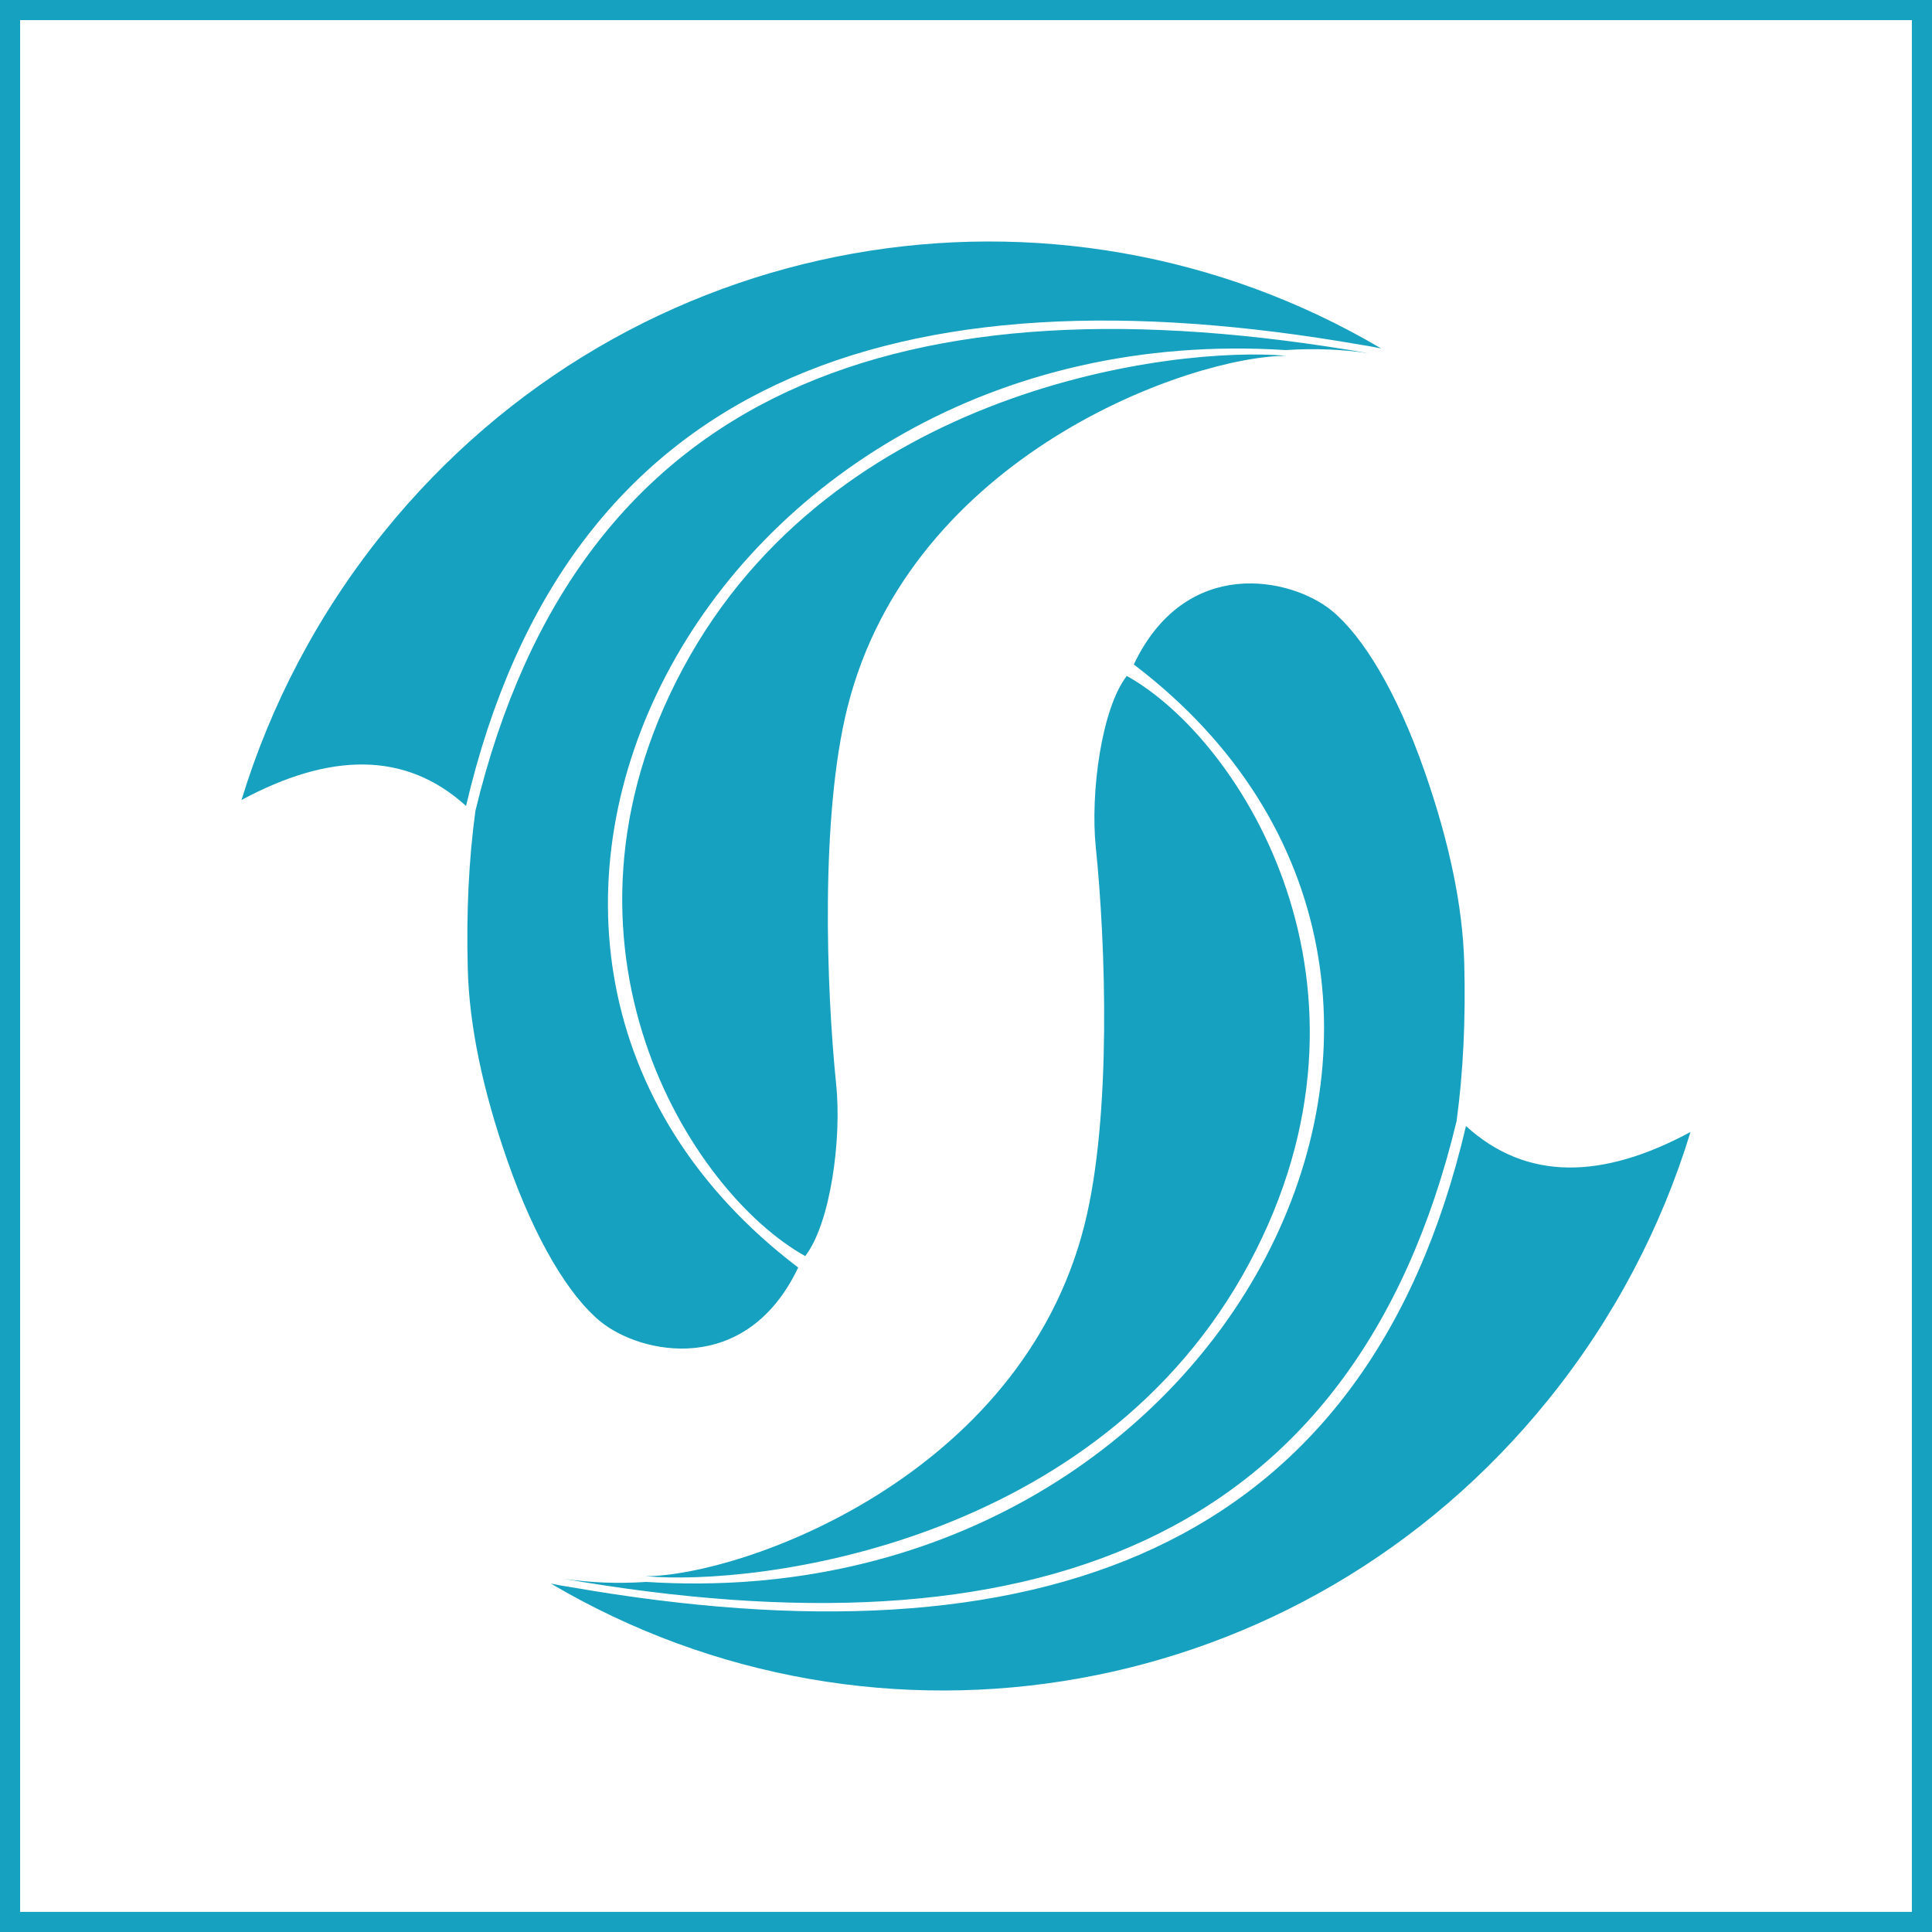
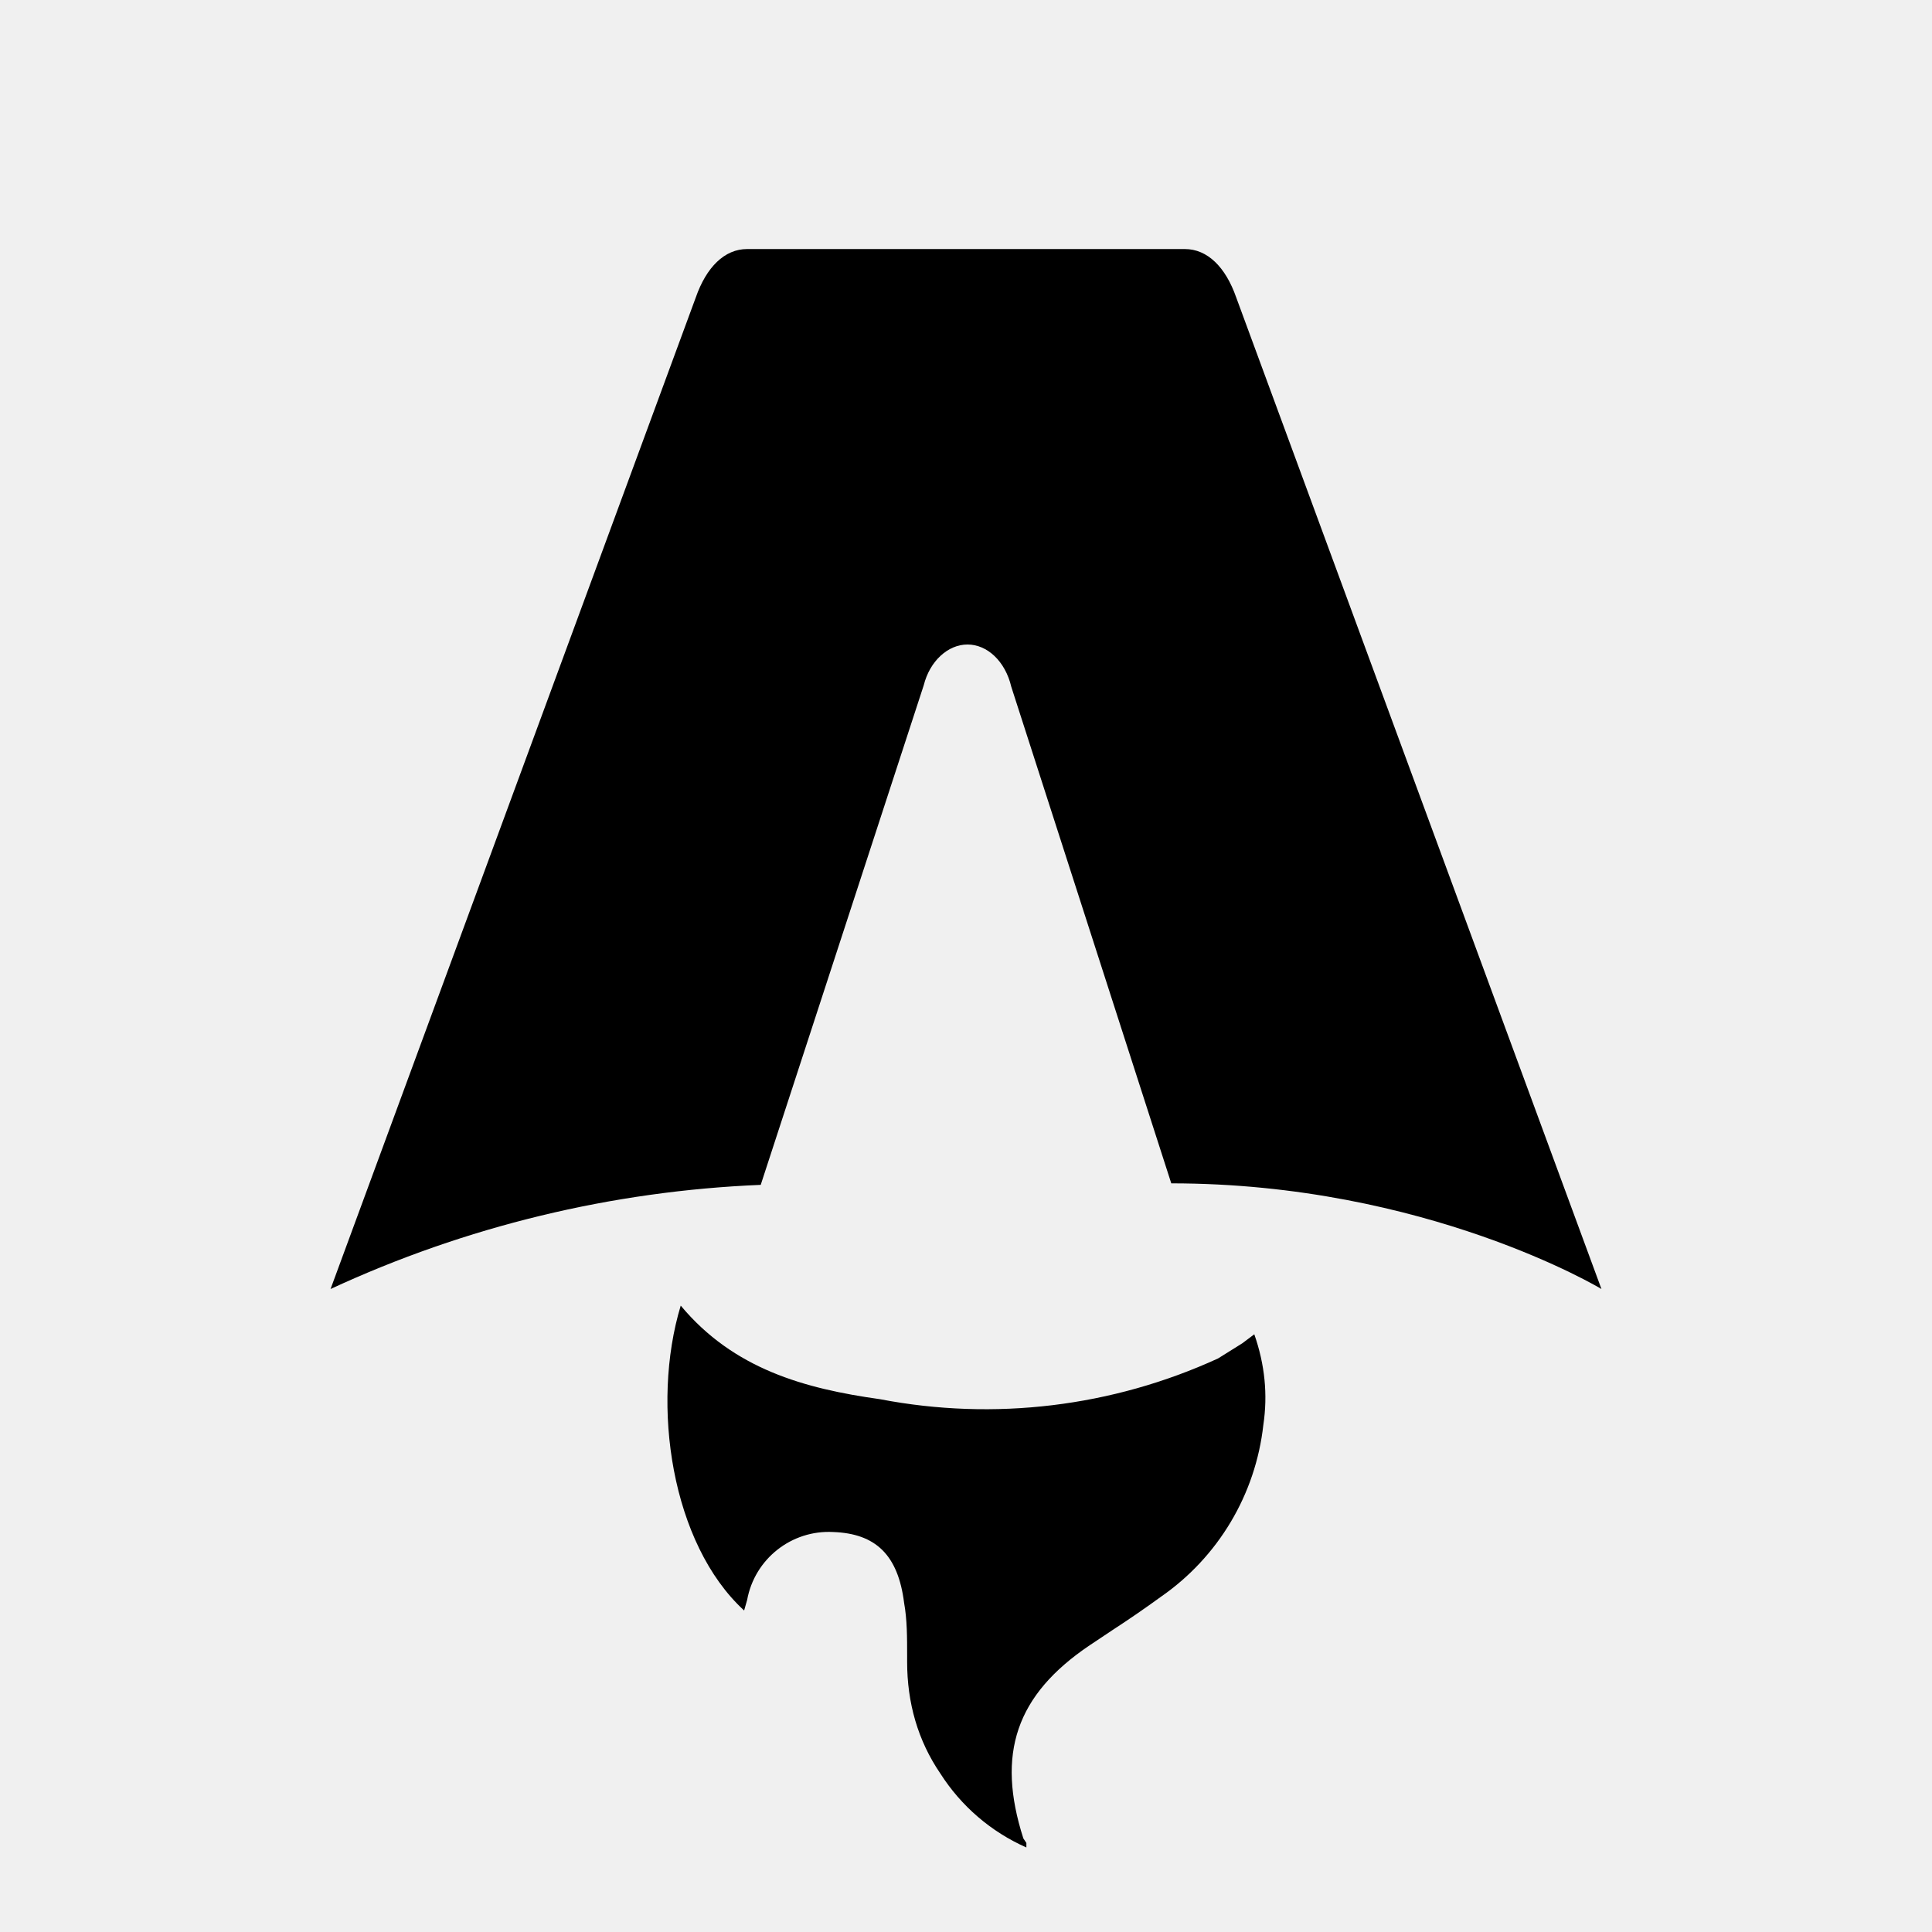
- <svg xmlns="http://www.w3.org/2000/svg" width="192" height="192" viewBox="0 0 192 192" fill="none">
-   <rect x="1" y="1" width="190" height="190" fill="white" />
-   <rect x="1" y="1" width="190" height="190" stroke="#15A1BF" stroke-width="2" />
-   <path fill-rule="evenodd" clip-rule="evenodd" d="M46.315 80.095C56.292 37.432 89.16 26.257 135.198 34.258C135.888 34.362 136.572 34.485 137.253 34.627C104.845 15.514 62.654 22.523 38.129 52.903C31.576 61.019 26.888 70.064 24 79.503C32.743 74.792 40.285 74.608 46.315 80.095ZM80.023 124.828C68.554 118.438 53.168 93.87 67.854 66.462C82.837 38.499 116.809 34.367 127.857 35.361C118.487 35.361 90.547 45.088 84.219 70.296C81.509 81.089 82.121 98.272 83.1 107.787C83.655 113.183 82.54 121.562 80.023 124.828ZM112.677 66.035C154.357 97.704 122.188 160.899 64.225 157.21C61.404 157.398 58.649 157.292 55.963 156.889C102.001 164.891 134.52 153.851 144.753 111.421C145.413 106.552 145.666 101.309 145.514 95.695C145.361 90.081 144.046 83.726 141.567 76.634C138.792 68.69 135.407 63.188 132.335 60.675C128.347 57.413 117.855 55.138 112.677 66.035ZM111.977 67.172C123.447 73.562 138.833 98.13 124.146 125.539C109.163 153.501 75.192 157.633 64.142 156.64C73.513 156.64 101.452 146.912 107.782 121.704C110.491 110.912 109.879 93.728 108.9 84.213C108.345 78.817 109.46 70.438 111.977 67.172ZM56.803 157.741C102.84 165.743 135.708 154.568 145.686 111.905C151.715 117.392 159.257 117.208 168 112.497C165.113 121.936 160.424 130.981 153.872 139.096C129.346 169.477 87.156 176.486 54.747 157.373C55.428 157.515 56.113 157.638 56.803 157.741ZM127.775 34.79C69.812 31.101 37.643 94.296 79.323 125.965C74.145 136.862 63.653 134.587 59.665 131.324C56.592 128.812 53.208 123.31 50.433 115.366C47.955 108.274 46.639 101.92 46.487 96.305C46.334 90.69 46.587 85.449 47.246 80.58C57.48 38.149 89.999 27.109 136.037 35.11C133.35 34.708 130.596 34.601 127.775 34.79Z" fill="#15A1BF" />
+ <svg xmlns="http://www.w3.org/2000/svg" fill="none" viewBox="0 0 128 128">
+   <path d="M50.4 78.5a75.1 75.1 0 0 0-28.5 6.9l24.2-65.7c.7-2 1.9-3.2 3.4-3.2h29c1.5 0 2.7 1.2 3.4 3.2l24.2 65.7s-11.6-7-28.5-7L67 45.5c-.4-1.7-1.6-2.8-2.9-2.8-1.3 0-2.5 1.1-2.9 2.7L50.4 78.5Zm-1.1 28.2Zm-4.2-20.2c-2 6.6-.6 15.8 4.2 20.2a17.5 17.5 0 0 1 .2-.7 5.5 5.5 0 0 1 5.7-4.5c2.8.1 4.3 1.5 4.7 4.7.2 1.1.2 2.3.2 3.5v.4c0 2.7.7 5.2 2.2 7.4a13 13 0 0 0 5.7 4.9v-.3l-.2-.3c-1.8-5.6-.5-9.5 4.4-12.8l1.5-1a73 73 0 0 0 3.2-2.2 16 16 0 0 0 6.8-11.4c.3-2 .1-4-.6-6l-.8.6-1.6 1a37 37 0 0 1-22.4 2.7c-5-.7-9.7-2-13.2-6.2Z" />
+   <style>
+         path { fill: #000; }
+         @media (prefers-color-scheme: dark) {
+             path { fill: #FFF; }
+         }
+     </style>
</svg>
